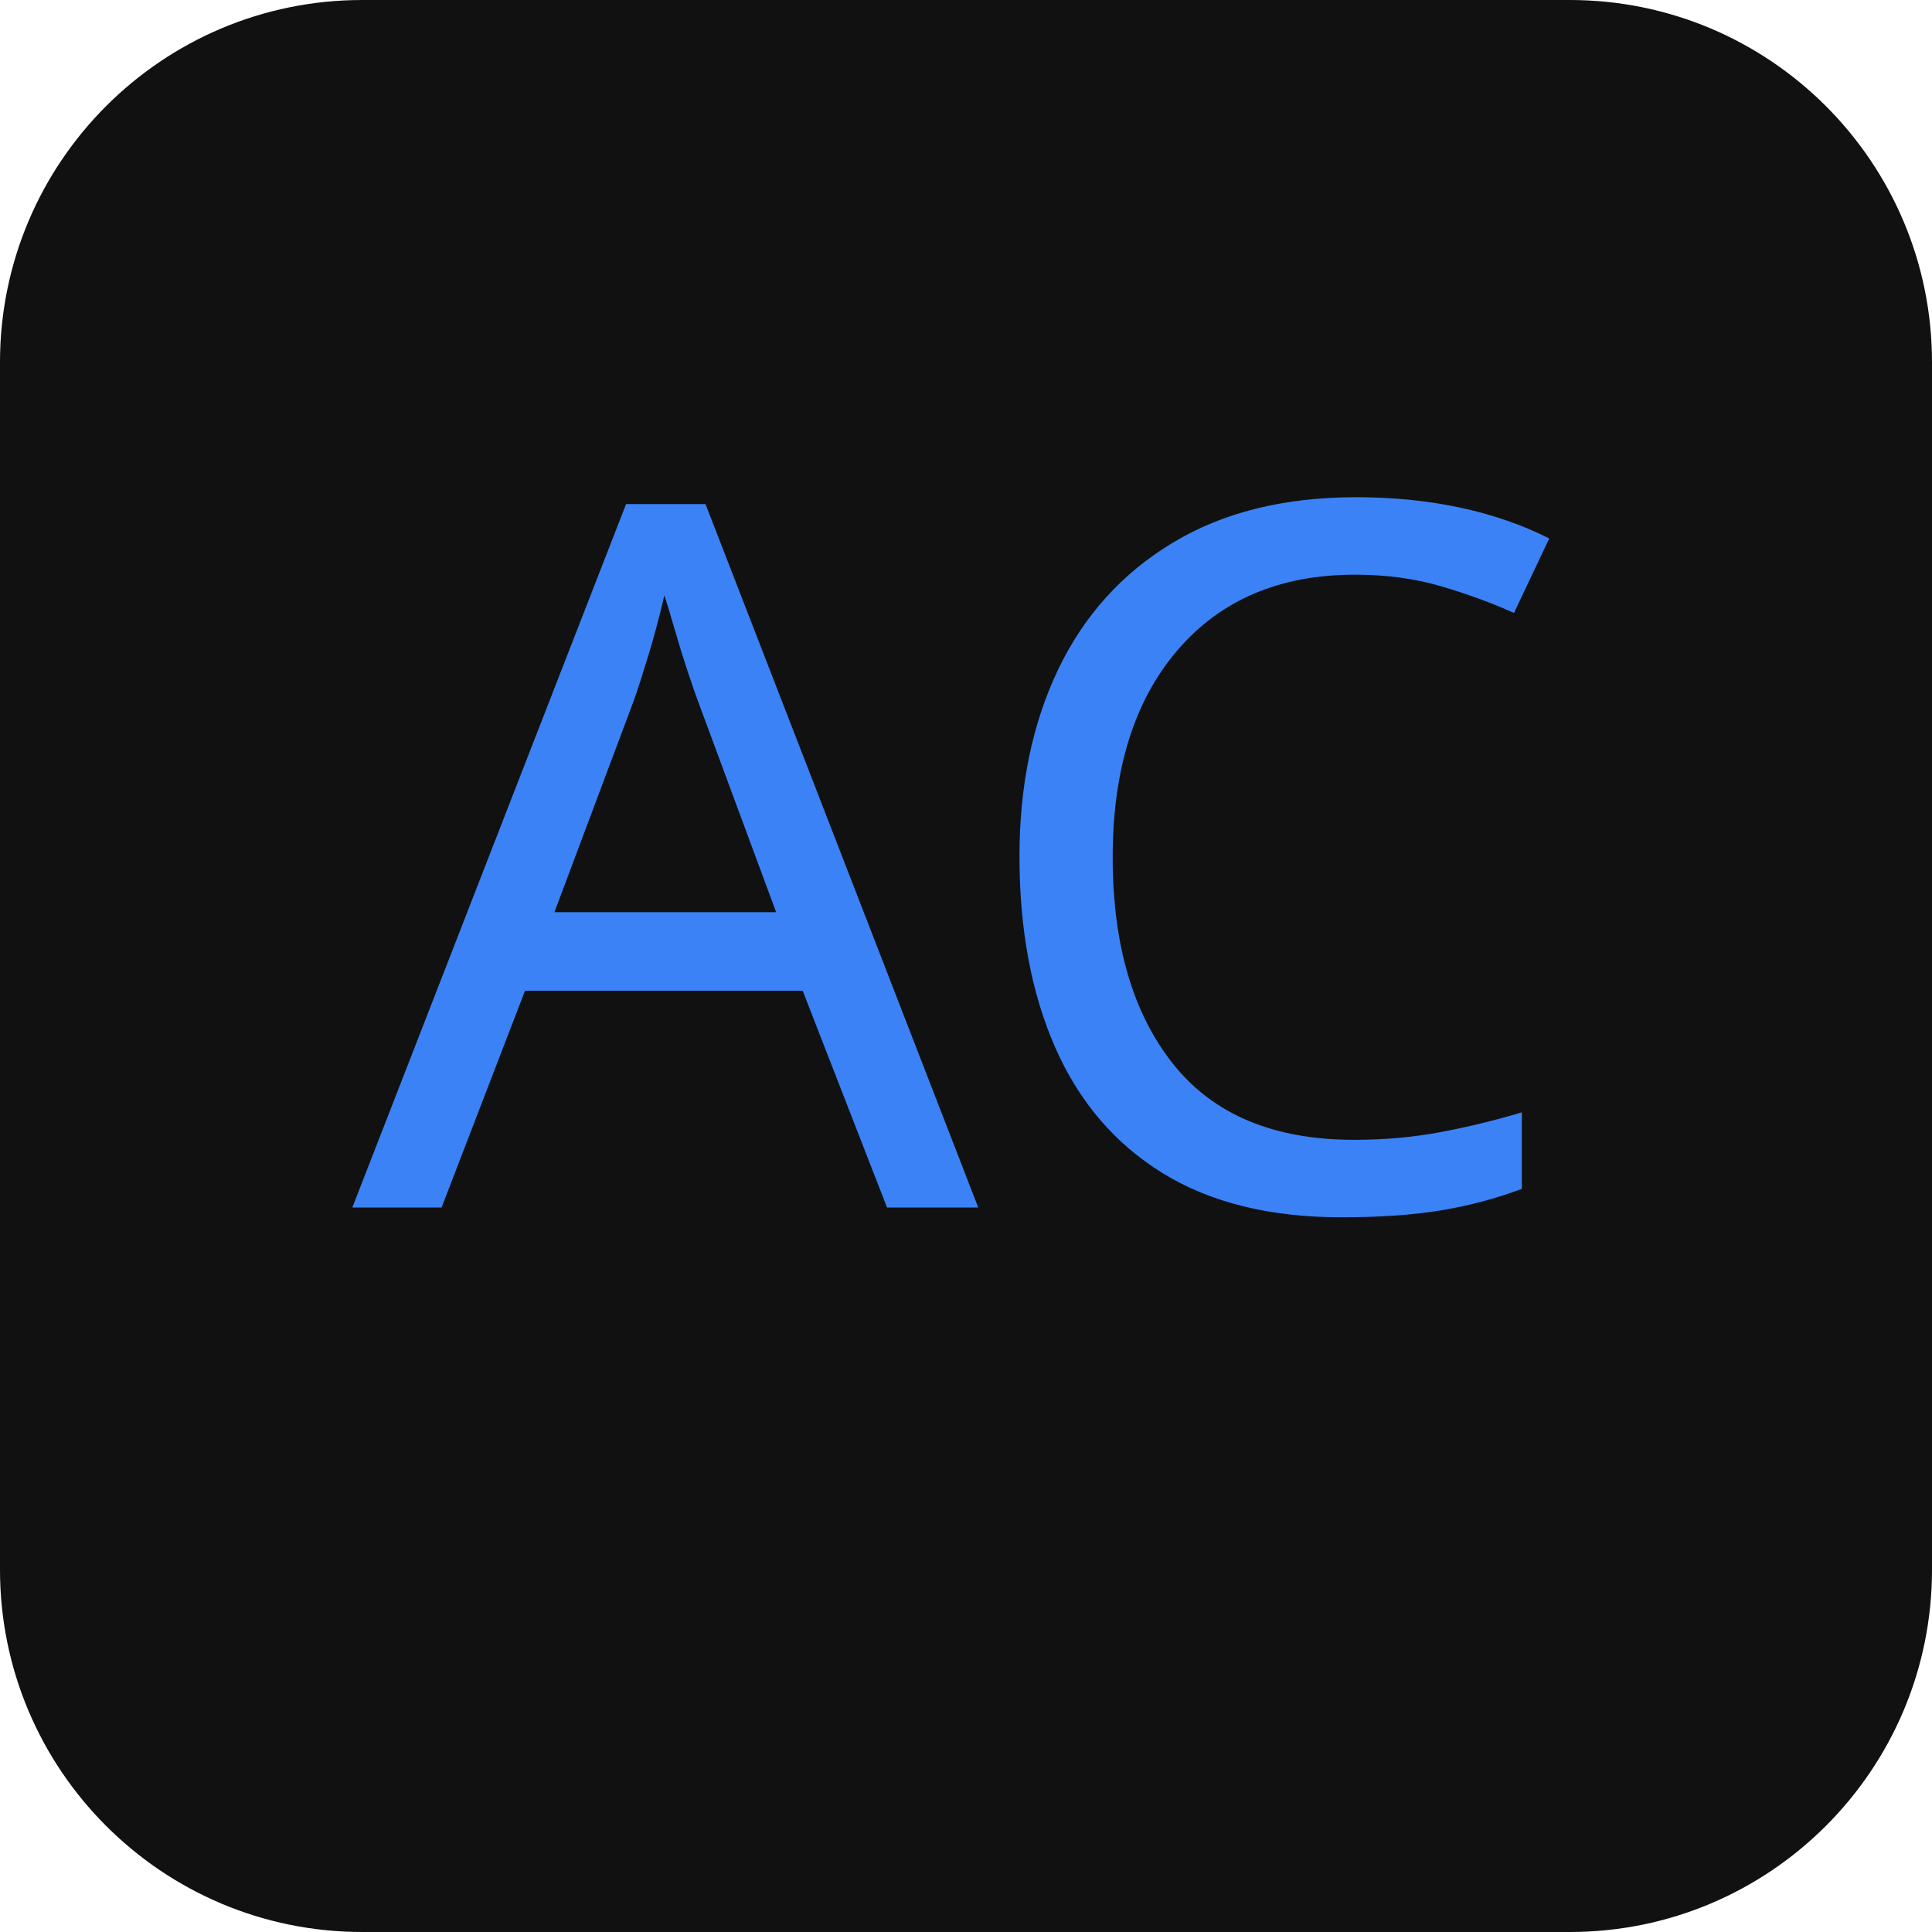
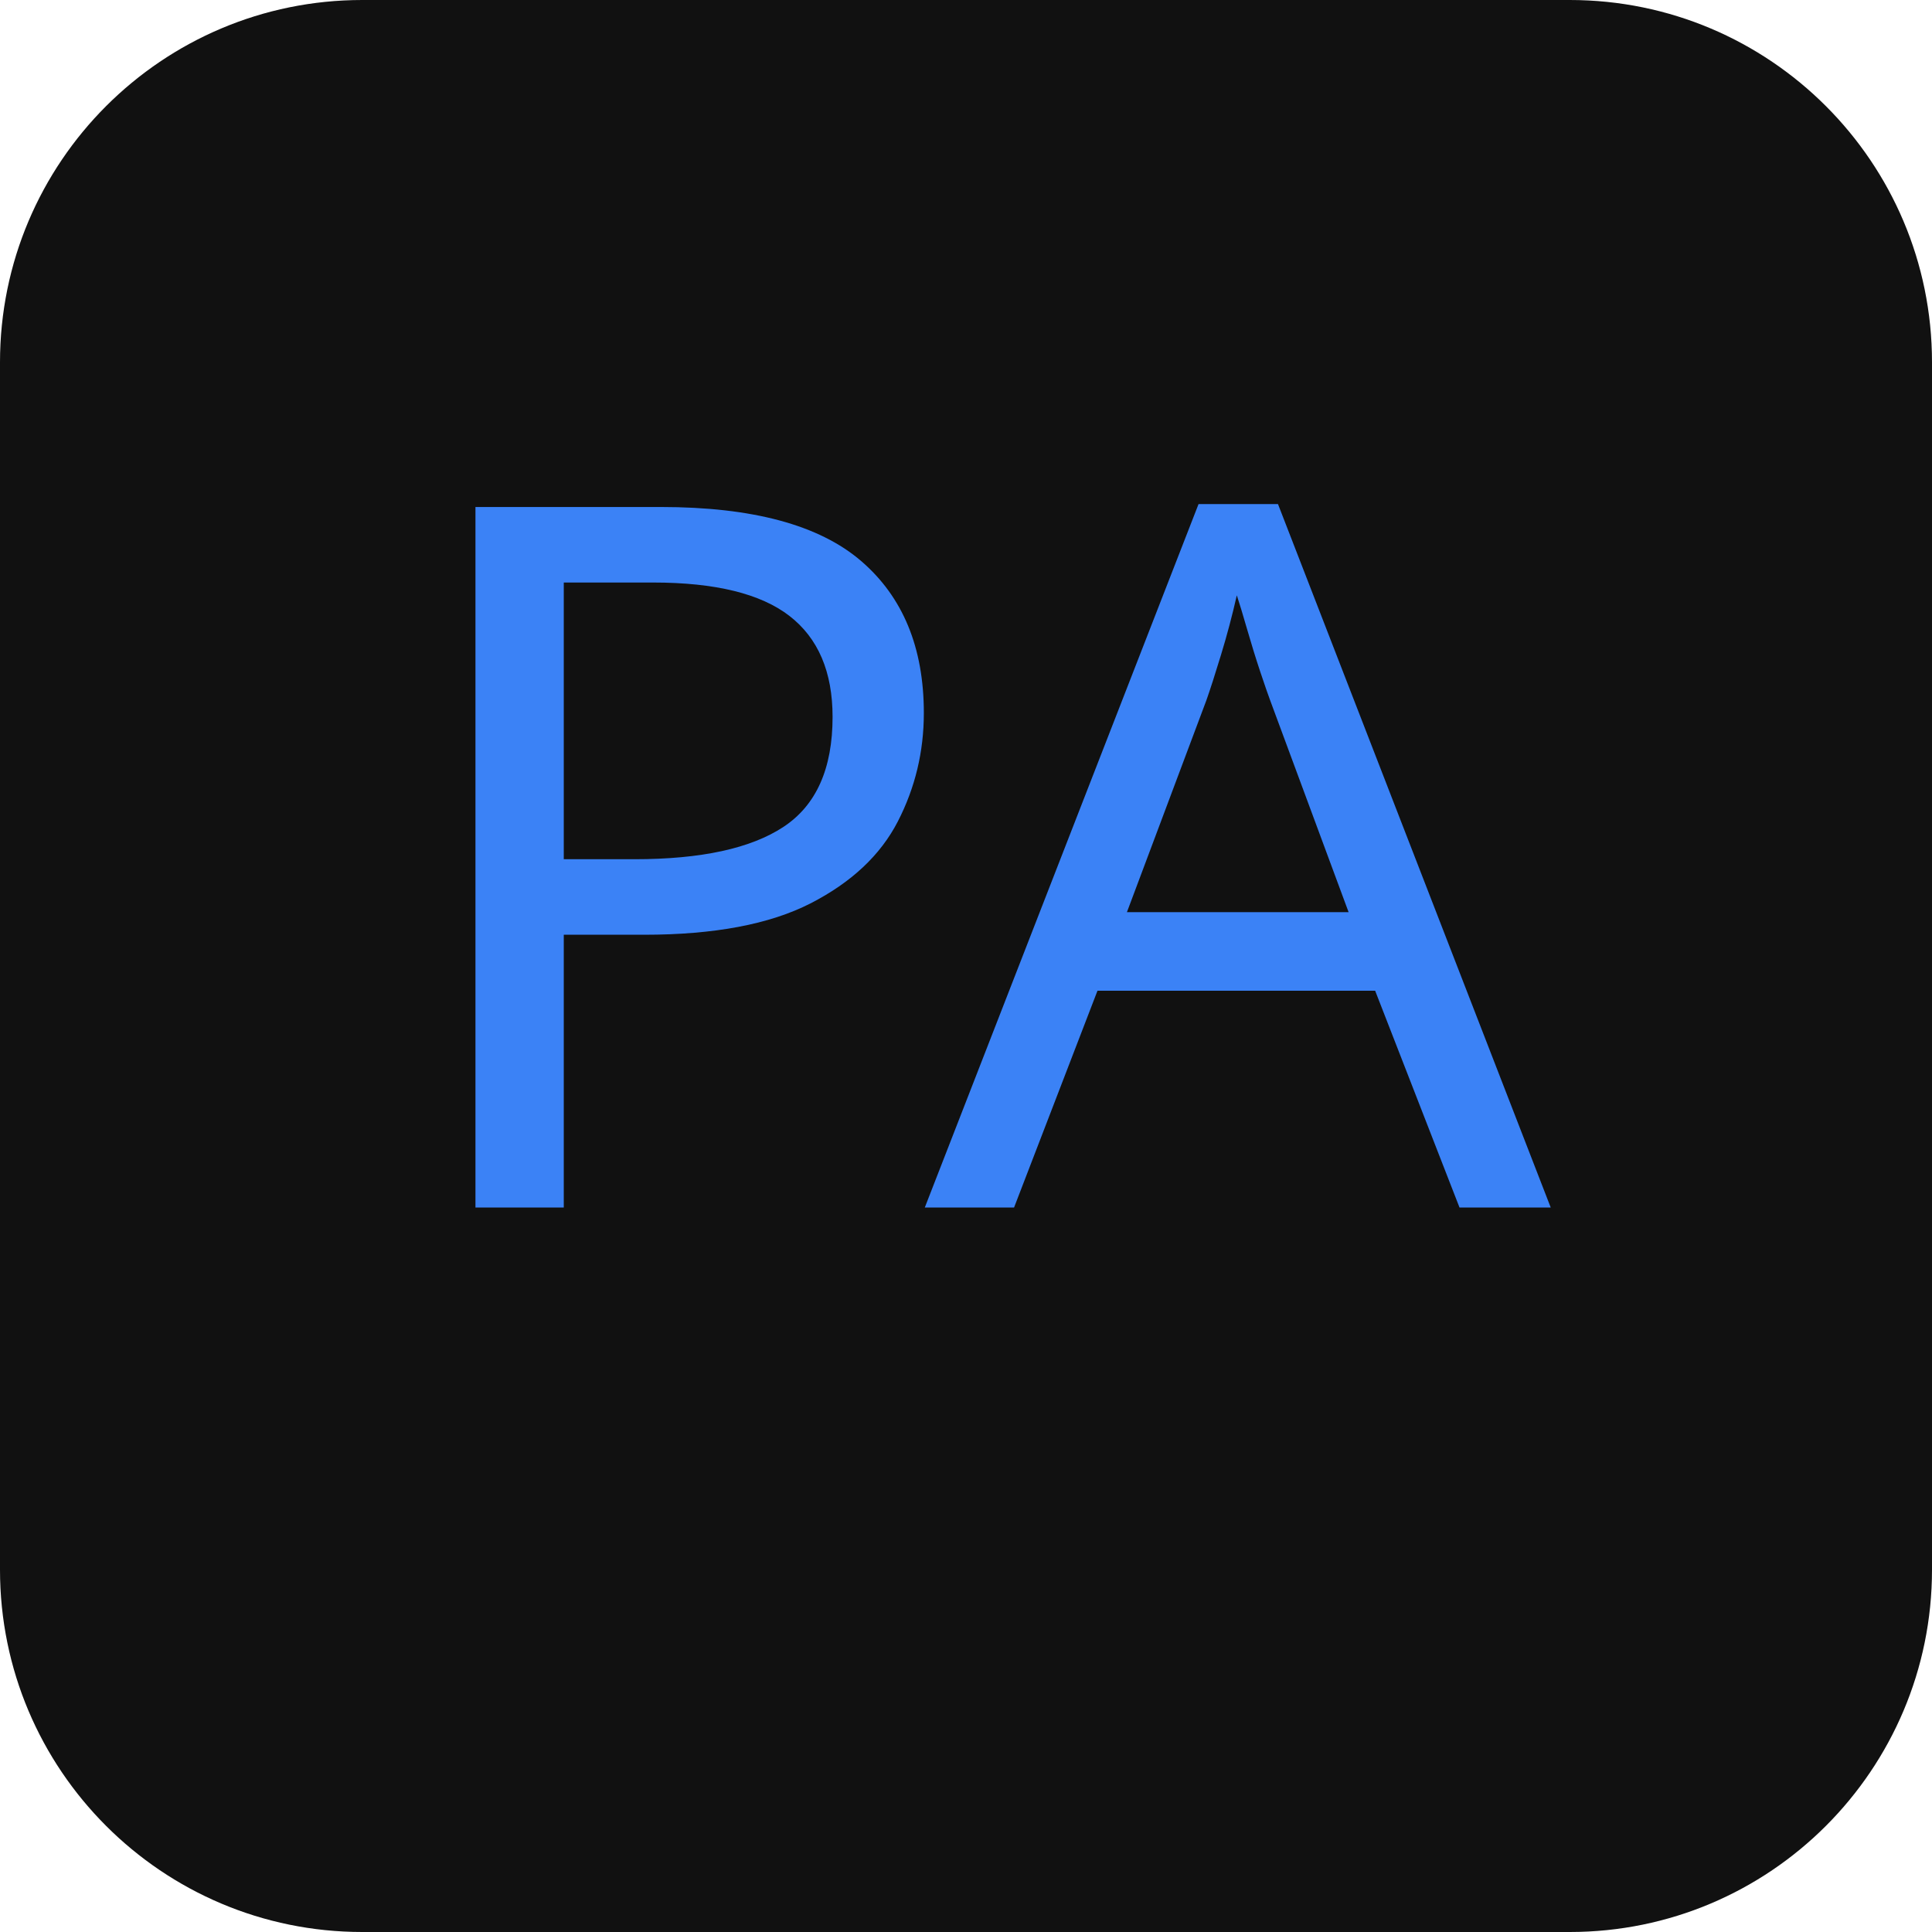
<svg xmlns="http://www.w3.org/2000/svg" viewBox="0 0 512 512" width="512" height="512">
  <rect width="512" height="512" rx="96" fill="#111" />
-   <text x="256" y="320" text-anchor="middle" font-size="260" font-family="system-ui" fill="#3b82f6">AC</text>
+   <text x="256" y="320" text-anchor="middle" font-size="260" font-family="system-ui" fill="#3b82f6">PA</text>
</svg>
